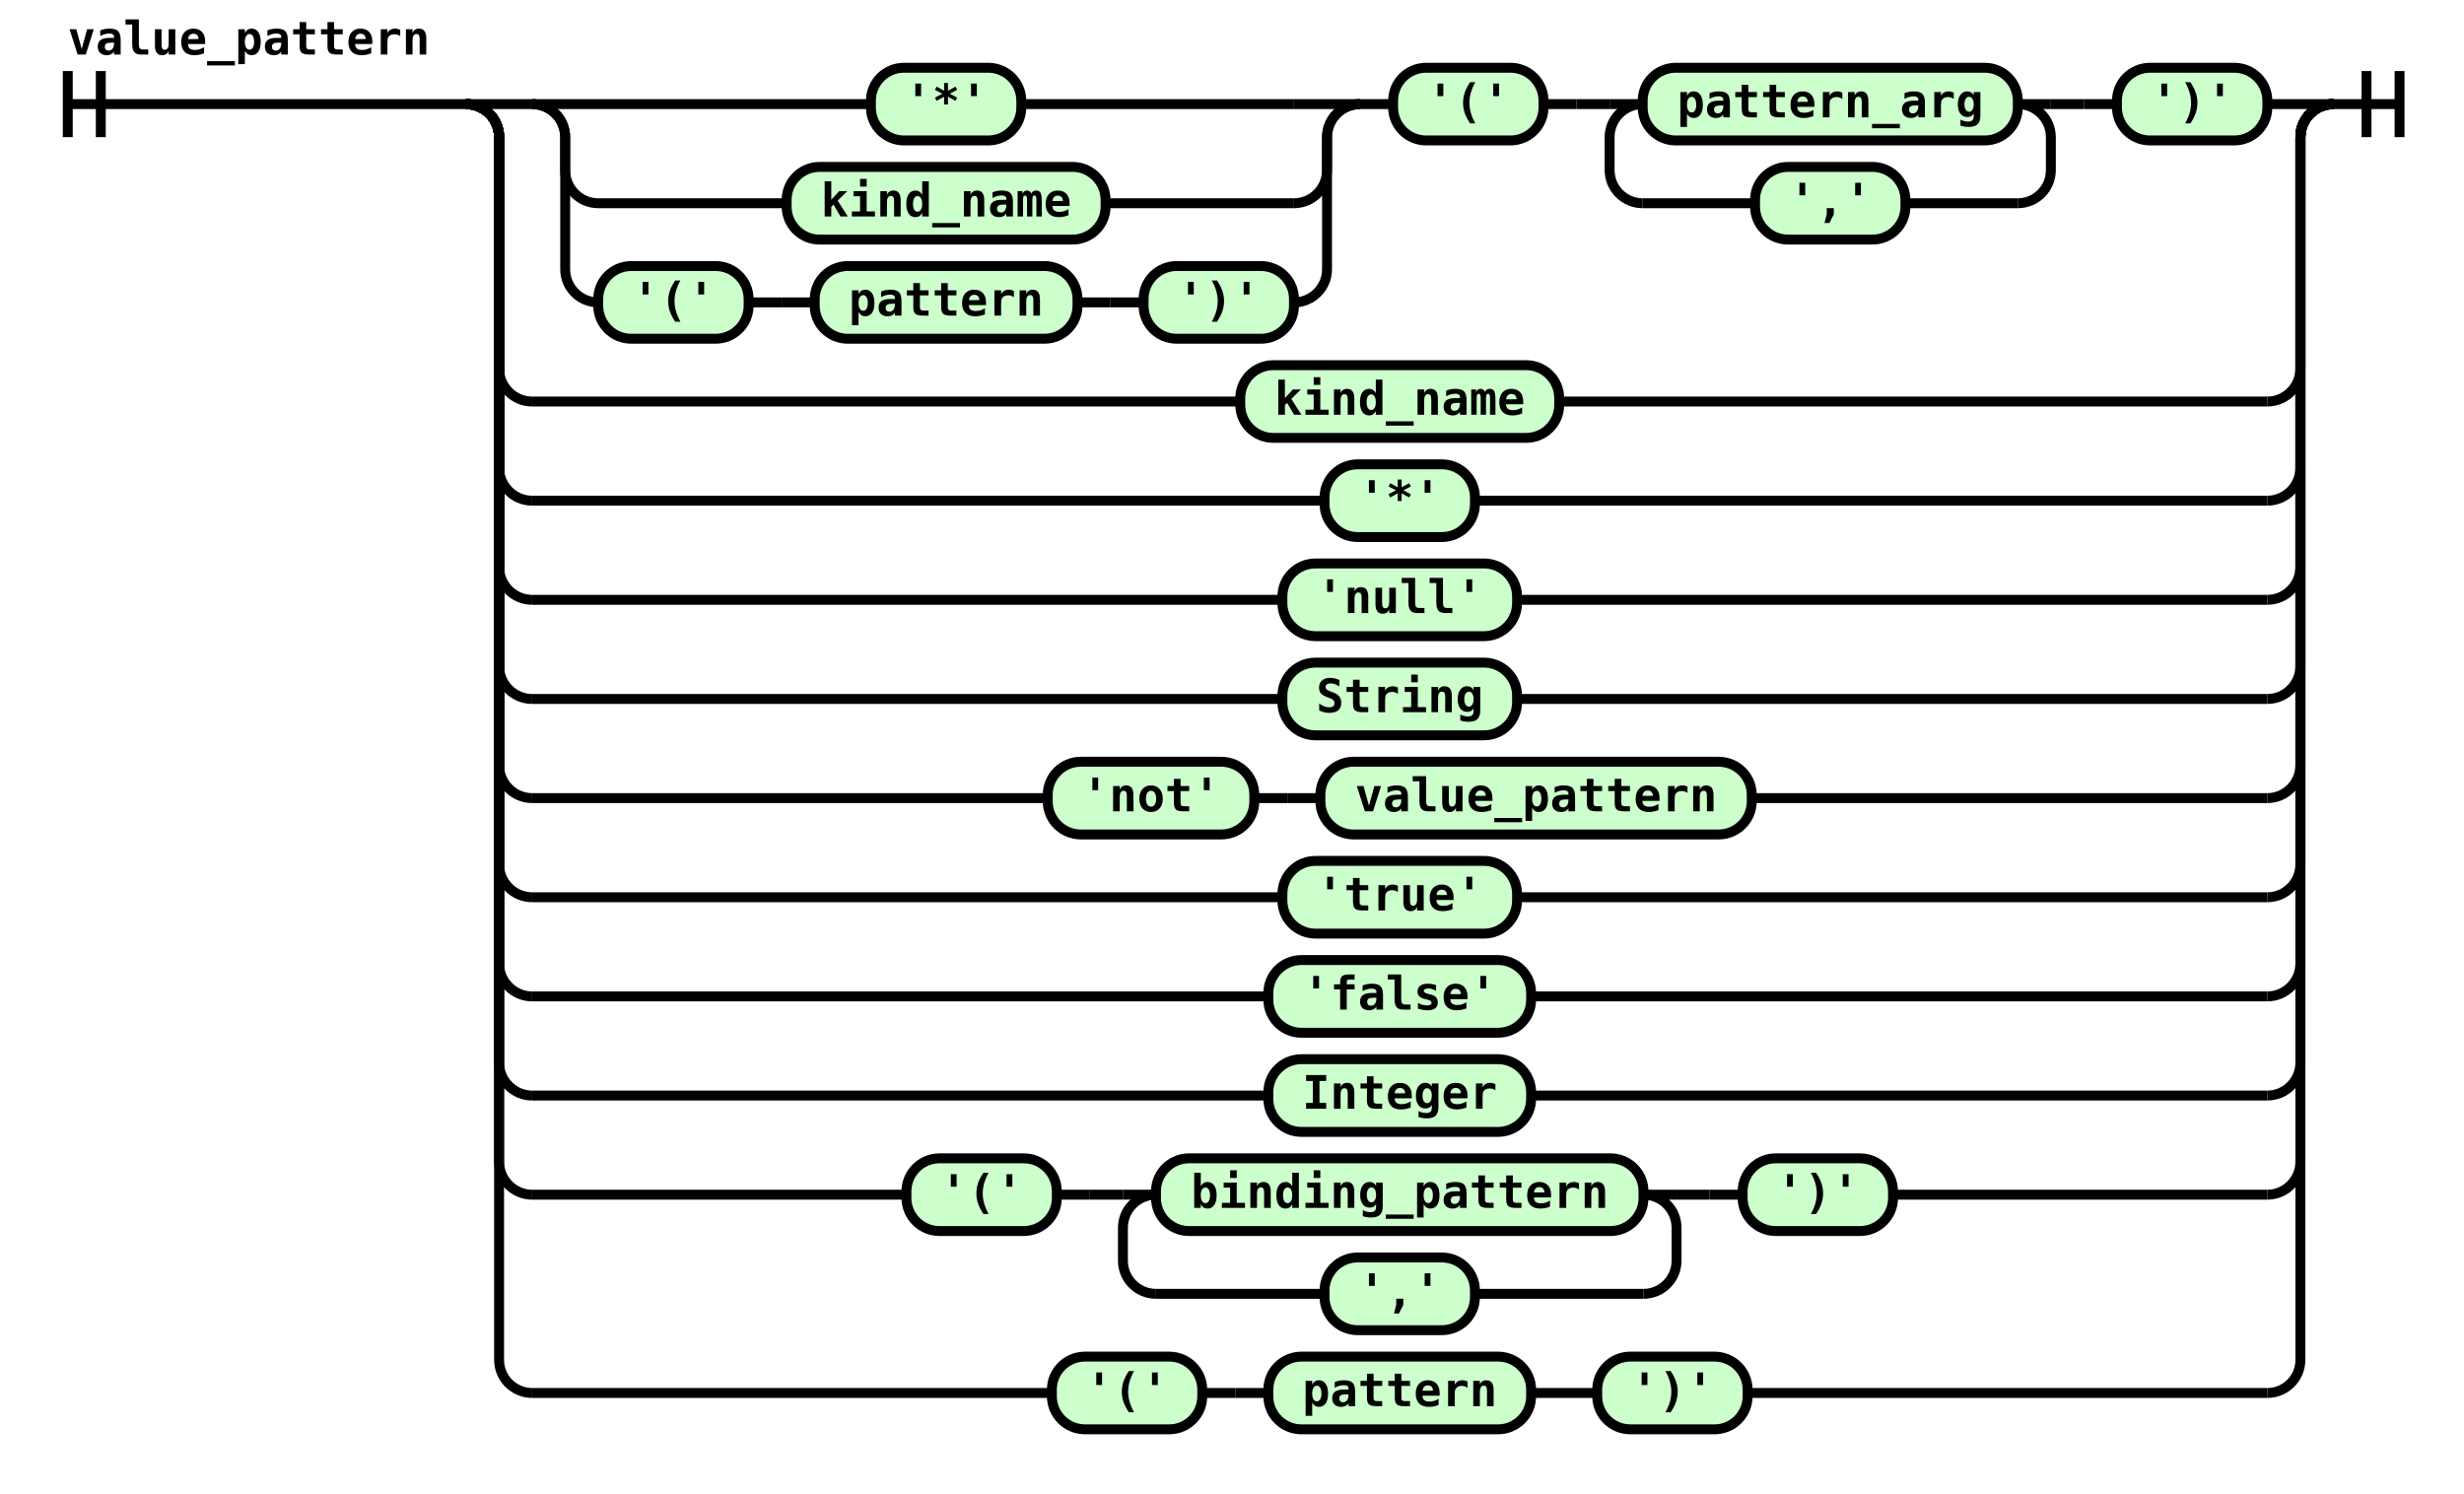
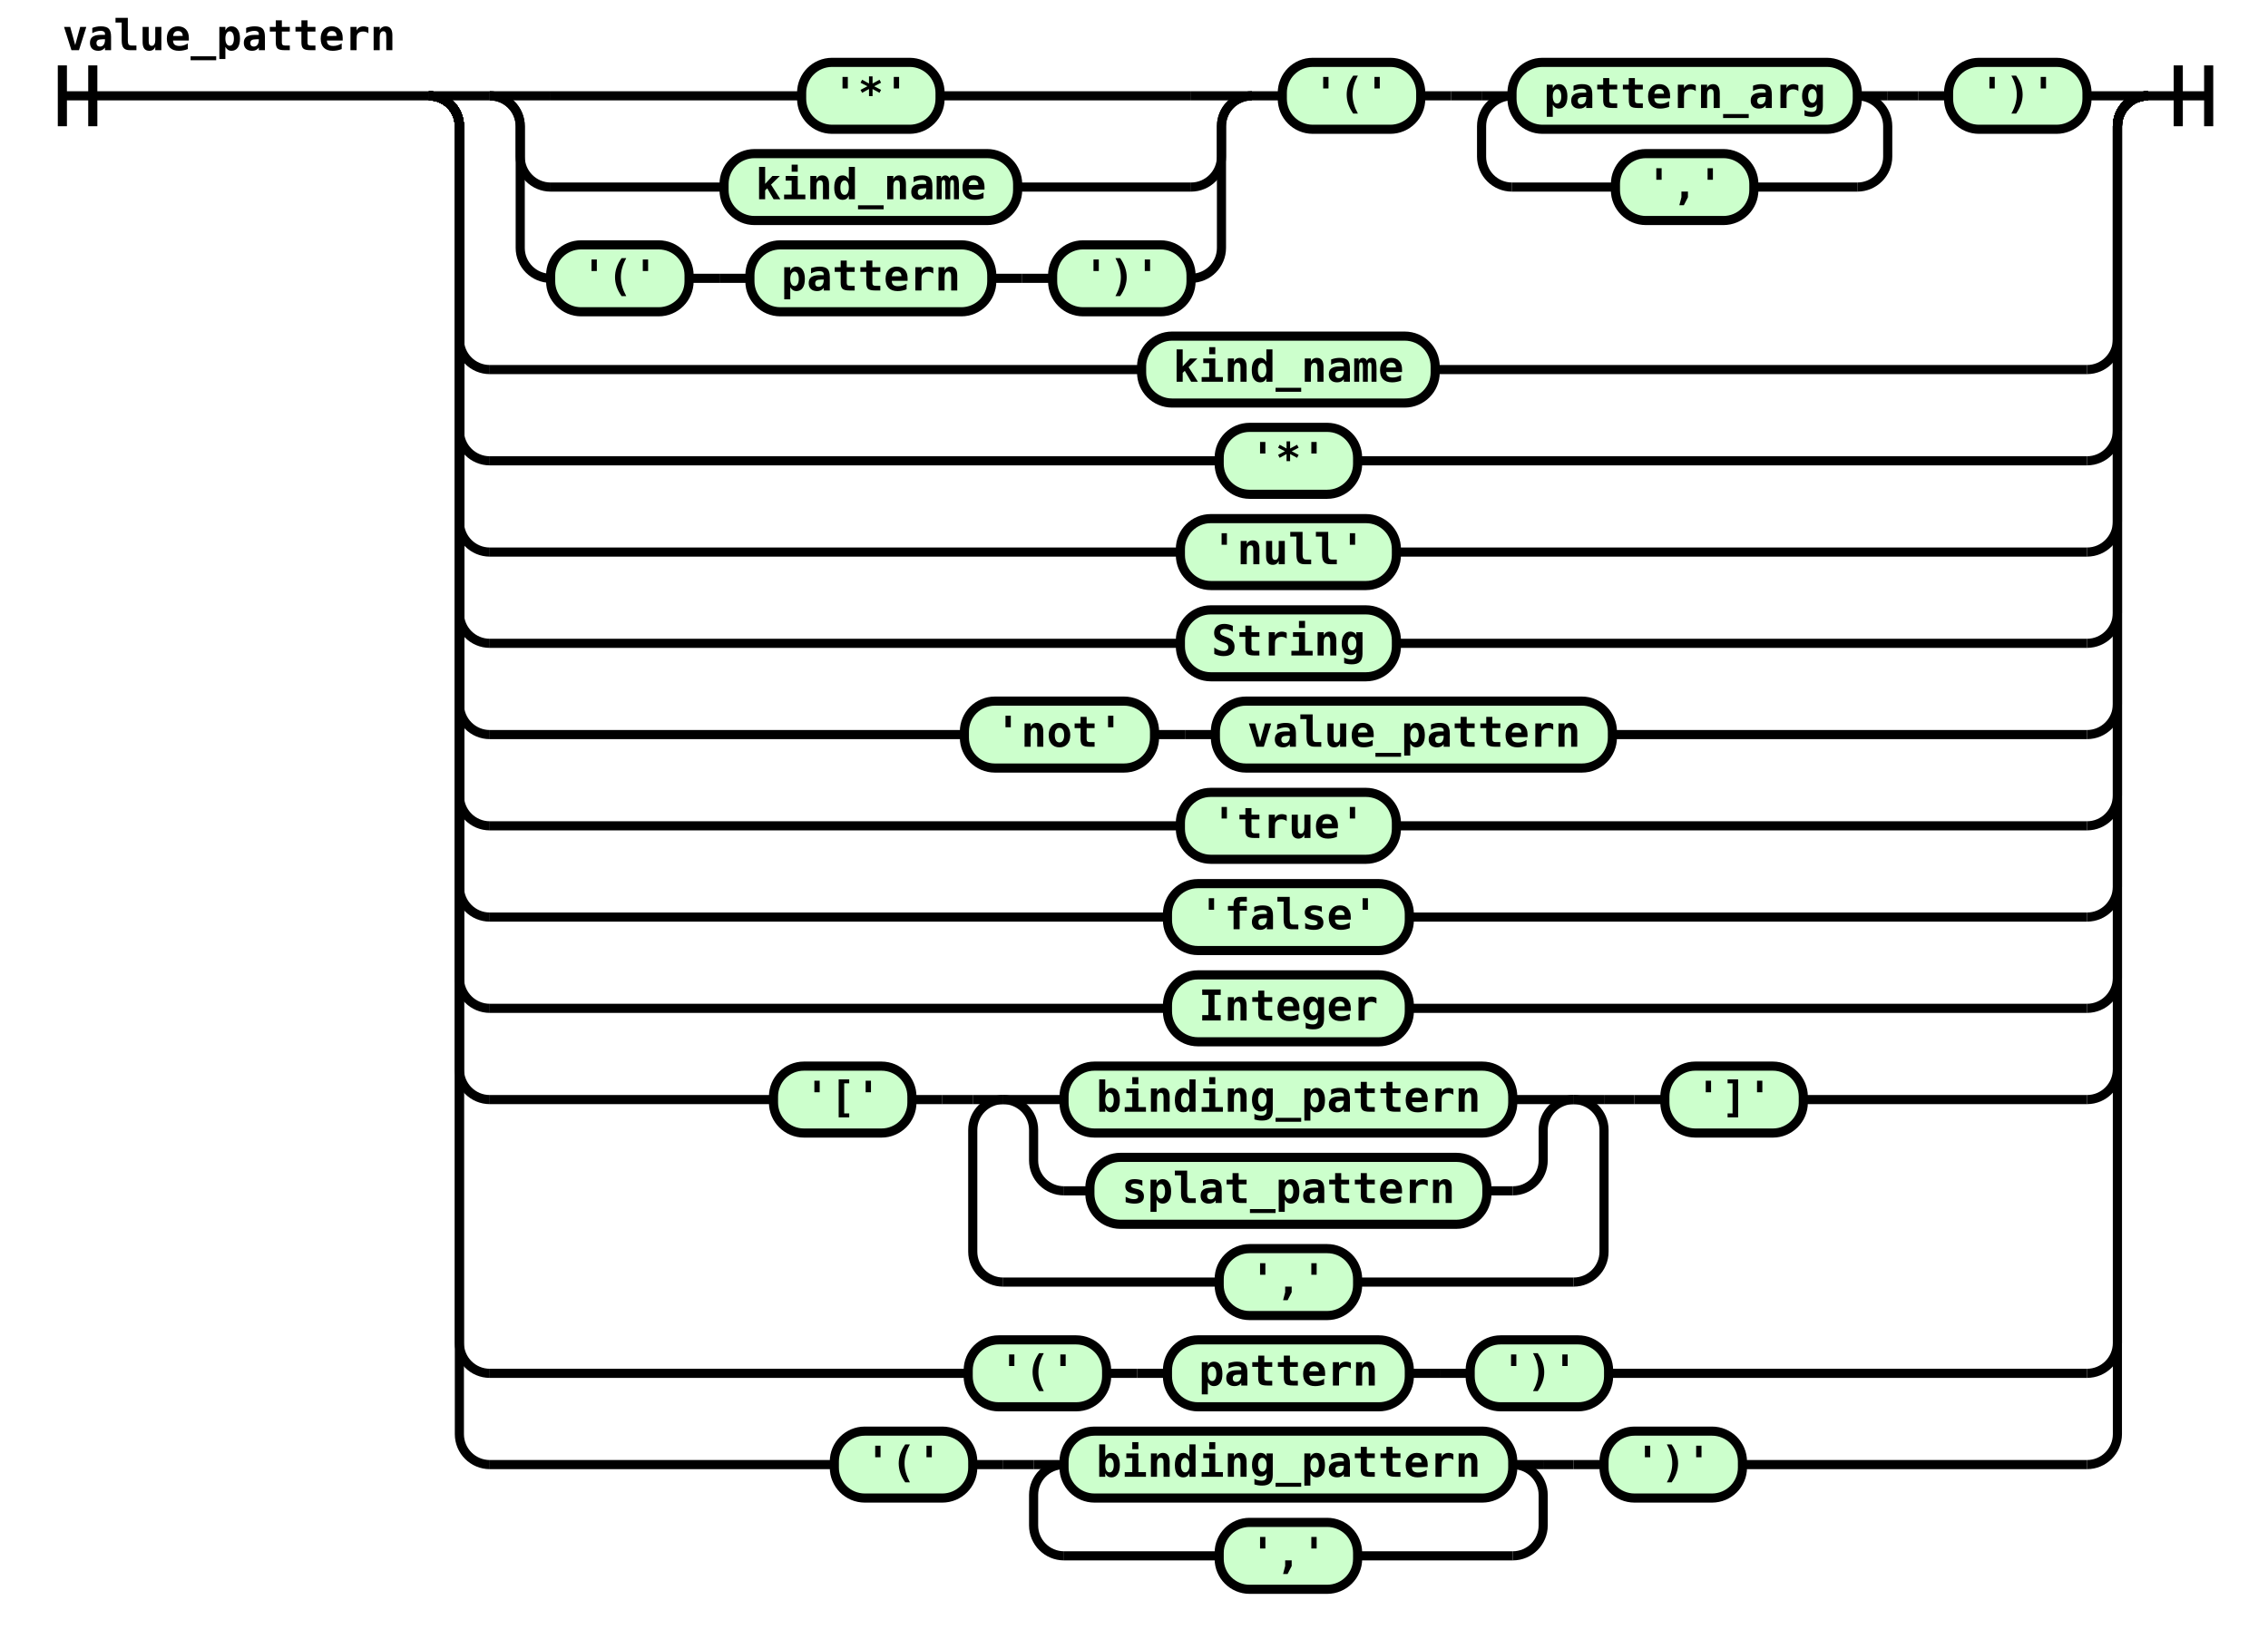
- <svg xmlns="http://www.w3.org/2000/svg" class="railroad-diagram" height="452" viewBox="0 0 745.5 452" width="745.5">
+ <svg xmlns="http://www.w3.org/2000/svg" class="railroad-diagram" height="542" viewBox="0 0 745.5 542" width="745.5">
  <g transform="translate(.5 .5)">
    <style>/*  */
	svg.railroad-diagram {
		background-color:hsl(30,20%,95%);
	}
	svg.railroad-diagram path {
		stroke-width:3;
		stroke:black;
		fill:rgba(0,0,0,0);
	}
	svg.railroad-diagram text {
		font:bold 14px monospace;
		text-anchor:middle;
	}
	svg.railroad-diagram text.label{
		text-anchor:start;
	}
	svg.railroad-diagram text.comment{
		font:italic 12px monospace;
	}
	svg.railroad-diagram rect{
		stroke-width:3;
		stroke:black;
		fill:hsl(120,100%,90%);
	}
	svg.railroad-diagram rect.group-box {
		stroke: gray;
		stroke-dasharray: 10 5;
		fill: none;
	}

/*  */
</style>
    <g>
      <path d="M20 21v20m10 -20v20m-10 -10h120.5" />
      <text style="text-anchor:start" x="20" y="16">value_pattern</text>
    </g>
    <g>
      <path d="M140.5 31h0.0" />
      <path d="M705.5 31h0.0" />
      <path d="M140.5 31h20" />
      <g>
        <path d="M160.5 31h0.0" />
        <path d="M685.5 31h0.0" />
        <g>
          <path d="M160.5 31h0.0" />
          <path d="M411.0 31h0.0" />
          <path d="M160.5 31h20" />
          <g>
            <path d="M180.5 31h82.5" />
            <path d="M308.5 31h82.5" />
            <g class="terminal ">
              <path d="M263.0 31h0.0" />
              <path d="M308.5 31h0.0" />
              <rect height="22" rx="10" ry="10" width="45.5" x="263.0" y="20" />
              <text x="285.75" y="35">'*'</text>
            </g>
          </g>
          <path d="M391.0 31h20" />
          <path d="M160.5 31a10 10 0 0 1 10 10v10a10 10 0 0 0 10 10" />
          <g>
            <path d="M180.5 61h57.0" />
            <path d="M334.0 61h57.0" />
            <g class="terminal ">
              <path d="M237.5 61h0.0" />
              <path d="M334.0 61h0.0" />
              <rect height="22" rx="10" ry="10" width="96.5" x="237.5" y="50" />
              <text x="285.75" y="65">kind_name</text>
            </g>
          </g>
          <path d="M391.0 61a10 10 0 0 0 10 -10v-10a10 10 0 0 1 10 -10" />
          <path d="M160.5 31a10 10 0 0 1 10 10v40a10 10 0 0 0 10 10" />
          <g>
            <path d="M180.5 91h0.0" />
            <path d="M391.0 91h0.0" />
            <g class="terminal ">
              <path d="M180.5 91h0.0" />
              <path d="M226.0 91h0.0" />
              <rect height="22" rx="10" ry="10" width="45.5" x="180.5" y="80" />
              <text x="203.25" y="95">'('</text>
            </g>
            <path d="M226.0 91h10" />
            <path d="M236.0 91h10" />
            <g class="terminal ">
              <path d="M246.0 91h0.0" />
              <path d="M325.5 91h0.0" />
              <rect height="22" rx="10" ry="10" width="79.5" x="246.0" y="80" />
              <text x="285.75" y="95">pattern</text>
            </g>
            <path d="M325.5 91h10" />
            <path d="M335.5 91h10" />
            <g class="terminal ">
              <path d="M345.5 91h0.0" />
              <path d="M391.0 91h0.0" />
              <rect height="22" rx="10" ry="10" width="45.5" x="345.5" y="80" />
              <text x="368.25" y="95">')'</text>
            </g>
          </g>
          <path d="M391.0 91a10 10 0 0 0 10 -10v-40a10 10 0 0 1 10 -10" />
        </g>
        <path d="M411.0 31h10" />
        <g>
          <path d="M421.0 31h0.0" />
          <path d="M685.5 31h0.0" />
          <g class="terminal ">
            <path d="M421.0 31h0.0" />
            <path d="M466.5 31h0.0" />
            <rect height="22" rx="10" ry="10" width="45.5" x="421.0" y="20" />
            <text x="443.75" y="35">'('</text>
          </g>
          <path d="M466.5 31h10" />
          <path d="M476.5 31h10" />
          <g>
            <path d="M486.5 31h0.0" />
            <path d="M620.0 31h0.0" />
            <path d="M486.5 31h10" />
            <g class="terminal ">
              <path d="M496.5 31h0.0" />
              <path d="M610.0 31h0.0" />
              <rect height="22" rx="10" ry="10" width="113.5" x="496.5" y="20" />
              <text x="553.25" y="35">pattern_arg</text>
            </g>
            <path d="M610.0 31h10" />
            <path d="M496.5 31a10 10 0 0 0 -10 10v10a10 10 0 0 0 10 10" />
            <g class="terminal ">
              <path d="M496.5 61h34.0" />
              <path d="M576.0 61h34.0" />
              <rect height="22" rx="10" ry="10" width="45.5" x="530.5" y="50" />
              <text x="553.25" y="65">','</text>
            </g>
            <path d="M610.0 61a10 10 0 0 0 10 -10v-10a10 10 0 0 0 -10 -10" />
          </g>
          <path d="M620.0 31h10" />
          <path d="M630.0 31h10" />
          <g class="terminal ">
            <path d="M640.0 31h0.0" />
            <path d="M685.5 31h0.0" />
            <rect height="22" rx="10" ry="10" width="45.5" x="640.0" y="20" />
            <text x="662.75" y="35">')'</text>
          </g>
        </g>
      </g>
      <path d="M685.5 31h20" />
      <path d="M140.5 31a10 10 0 0 1 10 10v70a10 10 0 0 0 10 10" />
      <g>
        <path d="M160.5 121h214.25" />
        <path d="M471.25 121h214.25" />
        <g class="terminal ">
          <path d="M374.75 121h0.0" />
          <path d="M471.25 121h0.0" />
          <rect height="22" rx="10" ry="10" width="96.5" x="374.75" y="110" />
          <text x="423.0" y="125">kind_name</text>
        </g>
      </g>
      <path d="M685.5 121a10 10 0 0 0 10 -10v-70a10 10 0 0 1 10 -10" />
      <path d="M140.5 31a10 10 0 0 1 10 10v100a10 10 0 0 0 10 10" />
      <g>
        <path d="M160.5 151h239.75" />
        <path d="M445.75 151h239.75" />
        <g class="terminal ">
          <path d="M400.25 151h0.0" />
          <path d="M445.75 151h0.0" />
          <rect height="22" rx="10" ry="10" width="45.5" x="400.25" y="140" />
          <text x="423.0" y="155">'*'</text>
        </g>
      </g>
      <path d="M685.5 151a10 10 0 0 0 10 -10v-100a10 10 0 0 1 10 -10" />
      <path d="M140.5 31a10 10 0 0 1 10 10v130a10 10 0 0 0 10 10" />
      <g>
        <path d="M160.5 181h227.0" />
        <path d="M458.5 181h227.0" />
        <g class="terminal ">
          <path d="M387.5 181h0.0" />
          <path d="M458.5 181h0.0" />
          <rect height="22" rx="10" ry="10" width="71.0" x="387.5" y="170" />
          <text x="423.0" y="185">'null'</text>
        </g>
      </g>
      <path d="M685.5 181a10 10 0 0 0 10 -10v-130a10 10 0 0 1 10 -10" />
      <path d="M140.5 31a10 10 0 0 1 10 10v160a10 10 0 0 0 10 10" />
      <g>
        <path d="M160.5 211h227.0" />
        <path d="M458.5 211h227.0" />
        <g class="terminal ">
          <path d="M387.5 211h0.0" />
          <path d="M458.5 211h0.0" />
          <rect height="22" rx="10" ry="10" width="71.0" x="387.5" y="200" />
          <text x="423.0" y="215">String</text>
        </g>
      </g>
      <path d="M685.5 211a10 10 0 0 0 10 -10v-160a10 10 0 0 1 10 -10" />
      <path d="M140.5 31a10 10 0 0 1 10 10v190a10 10 0 0 0 10 10" />
      <g>
        <path d="M160.5 241h156.0" />
        <path d="M529.5 241h156.0" />
        <g class="terminal ">
          <path d="M316.5 241h0.0" />
          <path d="M379.0 241h0.0" />
          <rect height="22" rx="10" ry="10" width="62.5" x="316.5" y="230" />
          <text x="347.75" y="245">'not'</text>
        </g>
        <path d="M379.0 241h10" />
        <path d="M389.0 241h10" />
        <g class="terminal ">
          <path d="M399.0 241h0.0" />
          <path d="M529.5 241h0.0" />
          <rect height="22" rx="10" ry="10" width="130.5" x="399.0" y="230" />
          <text x="464.25" y="245">value_pattern</text>
        </g>
      </g>
      <path d="M685.5 241a10 10 0 0 0 10 -10v-190a10 10 0 0 1 10 -10" />
      <path d="M140.5 31a10 10 0 0 1 10 10v220a10 10 0 0 0 10 10" />
      <g>
        <path d="M160.5 271h227.0" />
        <path d="M458.5 271h227.0" />
        <g class="terminal ">
          <path d="M387.5 271h0.0" />
          <path d="M458.5 271h0.0" />
          <rect height="22" rx="10" ry="10" width="71.0" x="387.5" y="260" />
          <text x="423.0" y="275">'true'</text>
        </g>
      </g>
      <path d="M685.5 271a10 10 0 0 0 10 -10v-220a10 10 0 0 1 10 -10" />
      <path d="M140.5 31a10 10 0 0 1 10 10v250a10 10 0 0 0 10 10" />
      <g>
        <path d="M160.5 301h222.75" />
        <path d="M462.75 301h222.75" />
        <g class="terminal ">
          <path d="M383.25 301h0.0" />
          <path d="M462.75 301h0.0" />
          <rect height="22" rx="10" ry="10" width="79.5" x="383.25" y="290" />
          <text x="423.0" y="305">'false'</text>
        </g>
      </g>
      <path d="M685.5 301a10 10 0 0 0 10 -10v-250a10 10 0 0 1 10 -10" />
      <path d="M140.5 31a10 10 0 0 1 10 10v280a10 10 0 0 0 10 10" />
      <g>
        <path d="M160.5 331h222.75" />
        <path d="M462.75 331h222.75" />
        <g class="terminal ">
          <path d="M383.25 331h0.0" />
          <path d="M462.75 331h0.0" />
          <rect height="22" rx="10" ry="10" width="79.5" x="383.25" y="320" />
          <text x="423.0" y="335">Integer</text>
        </g>
      </g>
      <path d="M685.5 331a10 10 0 0 0 10 -10v-280a10 10 0 0 1 10 -10" />
      <path d="M140.5 31a10 10 0 0 1 10 10v310a10 10 0 0 0 10 10" />
      <g>
-         <path d="M160.5 361h113.25" />
-         <path d="M572.25 361h113.25" />
-         <g class="terminal ">
-           <path d="M273.75 361h0.0" />
+         <path d="M160.5 361h93.25" />
+         <path d="M592.25 361h93.25" />
+         <g class="terminal ">
+           <path d="M253.75 361h0.0" />
+           <path d="M299.25 361h0.0" />
+           <rect height="22" rx="10" ry="10" width="45.5" x="253.75" y="350" />
+           <text x="276.5" y="365">'['</text>
+         </g>
+         <path d="M299.25 361h10" />
+         <path d="M309.25 361h10" />
+         <g>
          <path d="M319.25 361h0.0" />
-           <rect height="22" rx="10" ry="10" width="45.5" x="273.75" y="350" />
-           <text x="296.5" y="365">'('</text>
-         </g>
-         <path d="M319.25 361h10" />
-         <path d="M329.25 361h10" />
+           <path d="M526.75 361h0.0" />
+           <path d="M319.25 361h10" />
+           <g>
+             <path d="M329.25 361h0.0" />
+             <path d="M516.75 361h0.0" />
+             <path d="M329.25 361h20" />
+             <g class="terminal ">
+               <path d="M349.25 361h0.0" />
+               <path d="M496.75 361h0.0" />
+               <rect height="22" rx="10" ry="10" width="147.5" x="349.25" y="350" />
+               <text x="423.0" y="365">binding_pattern</text>
+             </g>
+             <path d="M496.75 361h20" />
+             <path d="M329.25 361a10 10 0 0 1 10 10v10a10 10 0 0 0 10 10" />
+             <g class="terminal ">
+               <path d="M349.25 391h8.5" />
+               <path d="M488.25 391h8.5" />
+               <rect height="22" rx="10" ry="10" width="130.5" x="357.75" y="380" />
+               <text x="423.0" y="395">splat_pattern</text>
+             </g>
+             <path d="M496.75 391a10 10 0 0 0 10 -10v-10a10 10 0 0 1 10 -10" />
+           </g>
+           <path d="M516.75 361h10" />
+           <path d="M329.25 361a10 10 0 0 0 -10 10v40a10 10 0 0 0 10 10" />
+           <g class="terminal ">
+             <path d="M329.25 421h71.0" />
+             <path d="M445.75 421h71.0" />
+             <rect height="22" rx="10" ry="10" width="45.5" x="400.25" y="410" />
+             <text x="423.0" y="425">','</text>
+           </g>
+           <path d="M516.75 421a10 10 0 0 0 10 -10v-40a10 10 0 0 0 -10 -10" />
+         </g>
+         <path d="M526.75 361h10" />
+         <path d="M536.75 361h10" />
+         <g class="terminal ">
+           <path d="M546.75 361h0.0" />
+           <path d="M592.25 361h0.0" />
+           <rect height="22" rx="10" ry="10" width="45.5" x="546.75" y="350" />
+           <text x="569.5" y="365">']'</text>
+         </g>
+       </g>
+       <path d="M685.5 361a10 10 0 0 0 10 -10v-310a10 10 0 0 1 10 -10" />
+       <path d="M140.5 31a10 10 0 0 1 10 10v400a10 10 0 0 0 10 10" />
+       <g>
+         <path d="M160.5 451h157.25" />
+         <path d="M528.25 451h157.25" />
+         <g class="terminal ">
+           <path d="M317.75 451h0.0" />
+           <path d="M363.25 451h0.0" />
+           <rect height="22" rx="10" ry="10" width="45.5" x="317.75" y="440" />
+           <text x="340.5" y="455">'('</text>
+         </g>
+         <path d="M363.25 451h10" />
+         <path d="M373.25 451h10" />
+         <g class="terminal ">
+           <path d="M383.25 451h0.0" />
+           <path d="M462.75 451h0.0" />
+           <rect height="22" rx="10" ry="10" width="79.5" x="383.25" y="440" />
+           <text x="423.0" y="455">pattern</text>
+         </g>
+         <path d="M462.75 451h10" />
+         <path d="M472.75 451h10" />
+         <g class="terminal ">
+           <path d="M482.75 451h0.0" />
+           <path d="M528.25 451h0.0" />
+           <rect height="22" rx="10" ry="10" width="45.5" x="482.75" y="440" />
+           <text x="505.5" y="455">')'</text>
+         </g>
+       </g>
+       <path d="M685.5 451a10 10 0 0 0 10 -10v-400a10 10 0 0 1 10 -10" />
+       <path d="M140.5 31a10 10 0 0 1 10 10v430a10 10 0 0 0 10 10" />
+       <g>
+         <path d="M160.5 481h113.25" />
+         <path d="M572.25 481h113.25" />
+         <g class="terminal ">
+           <path d="M273.75 481h0.0" />
+           <path d="M319.25 481h0.0" />
+           <rect height="22" rx="10" ry="10" width="45.5" x="273.75" y="470" />
+           <text x="296.5" y="485">'('</text>
+         </g>
+         <path d="M319.25 481h10" />
+         <path d="M329.25 481h10" />
        <g>
-           <path d="M339.25 361h0.0" />
-           <path d="M506.75 361h0.0" />
-           <path d="M339.25 361h10" />
-           <g class="terminal ">
-             <path d="M349.25 361h0.0" />
-             <path d="M496.75 361h0.0" />
-             <rect height="22" rx="10" ry="10" width="147.5" x="349.25" y="350" />
-             <text x="423.0" y="365">binding_pattern</text>
-           </g>
-           <path d="M496.75 361h10" />
-           <path d="M349.25 361a10 10 0 0 0 -10 10v10a10 10 0 0 0 10 10" />
-           <g class="terminal ">
-             <path d="M349.25 391h51.0" />
-             <path d="M445.75 391h51.0" />
-             <rect height="22" rx="10" ry="10" width="45.5" x="400.25" y="380" />
-             <text x="423.0" y="395">','</text>
-           </g>
-           <path d="M496.75 391a10 10 0 0 0 10 -10v-10a10 10 0 0 0 -10 -10" />
-         </g>
-         <path d="M506.75 361h10" />
-         <path d="M516.75 361h10" />
-         <g class="terminal ">
-           <path d="M526.75 361h0.0" />
-           <path d="M572.25 361h0.0" />
-           <rect height="22" rx="10" ry="10" width="45.5" x="526.75" y="350" />
-           <text x="549.5" y="365">')'</text>
-         </g>
-       </g>
-       <path d="M685.5 361a10 10 0 0 0 10 -10v-310a10 10 0 0 1 10 -10" />
-       <path d="M140.5 31a10 10 0 0 1 10 10v370a10 10 0 0 0 10 10" />
-       <g>
-         <path d="M160.5 421h157.25" />
-         <path d="M528.25 421h157.25" />
-         <g class="terminal ">
-           <path d="M317.75 421h0.0" />
-           <path d="M363.25 421h0.0" />
-           <rect height="22" rx="10" ry="10" width="45.5" x="317.75" y="410" />
-           <text x="340.5" y="425">'('</text>
-         </g>
-         <path d="M363.25 421h10" />
-         <path d="M373.25 421h10" />
-         <g class="terminal ">
-           <path d="M383.25 421h0.0" />
-           <path d="M462.75 421h0.0" />
-           <rect height="22" rx="10" ry="10" width="79.5" x="383.25" y="410" />
-           <text x="423.0" y="425">pattern</text>
-         </g>
-         <path d="M462.75 421h10" />
-         <path d="M472.75 421h10" />
-         <g class="terminal ">
-           <path d="M482.75 421h0.0" />
-           <path d="M528.25 421h0.0" />
-           <rect height="22" rx="10" ry="10" width="45.5" x="482.75" y="410" />
-           <text x="505.5" y="425">')'</text>
-         </g>
-       </g>
-       <path d="M685.5 421a10 10 0 0 0 10 -10v-370a10 10 0 0 1 10 -10" />
+           <path d="M339.25 481h0.0" />
+           <path d="M506.75 481h0.0" />
+           <path d="M339.25 481h10" />
+           <g class="terminal ">
+             <path d="M349.25 481h0.0" />
+             <path d="M496.75 481h0.0" />
+             <rect height="22" rx="10" ry="10" width="147.5" x="349.25" y="470" />
+             <text x="423.0" y="485">binding_pattern</text>
+           </g>
+           <path d="M496.75 481h10" />
+           <path d="M349.25 481a10 10 0 0 0 -10 10v10a10 10 0 0 0 10 10" />
+           <g class="terminal ">
+             <path d="M349.25 511h51.0" />
+             <path d="M445.75 511h51.0" />
+             <rect height="22" rx="10" ry="10" width="45.5" x="400.25" y="500" />
+             <text x="423.0" y="515">','</text>
+           </g>
+           <path d="M496.75 511a10 10 0 0 0 10 -10v-10a10 10 0 0 0 -10 -10" />
+         </g>
+         <path d="M506.75 481h10" />
+         <path d="M516.75 481h10" />
+         <g class="terminal ">
+           <path d="M526.75 481h0.0" />
+           <path d="M572.25 481h0.0" />
+           <rect height="22" rx="10" ry="10" width="45.5" x="526.75" y="470" />
+           <text x="549.5" y="485">')'</text>
+         </g>
+       </g>
+       <path d="M685.5 481a10 10 0 0 0 10 -10v-430a10 10 0 0 1 10 -10" />
    </g>
    <path d="M 705.5 31 h 20 m -10 -10 v 20 m 10 -20 v 20" />
  </g>
</svg>
